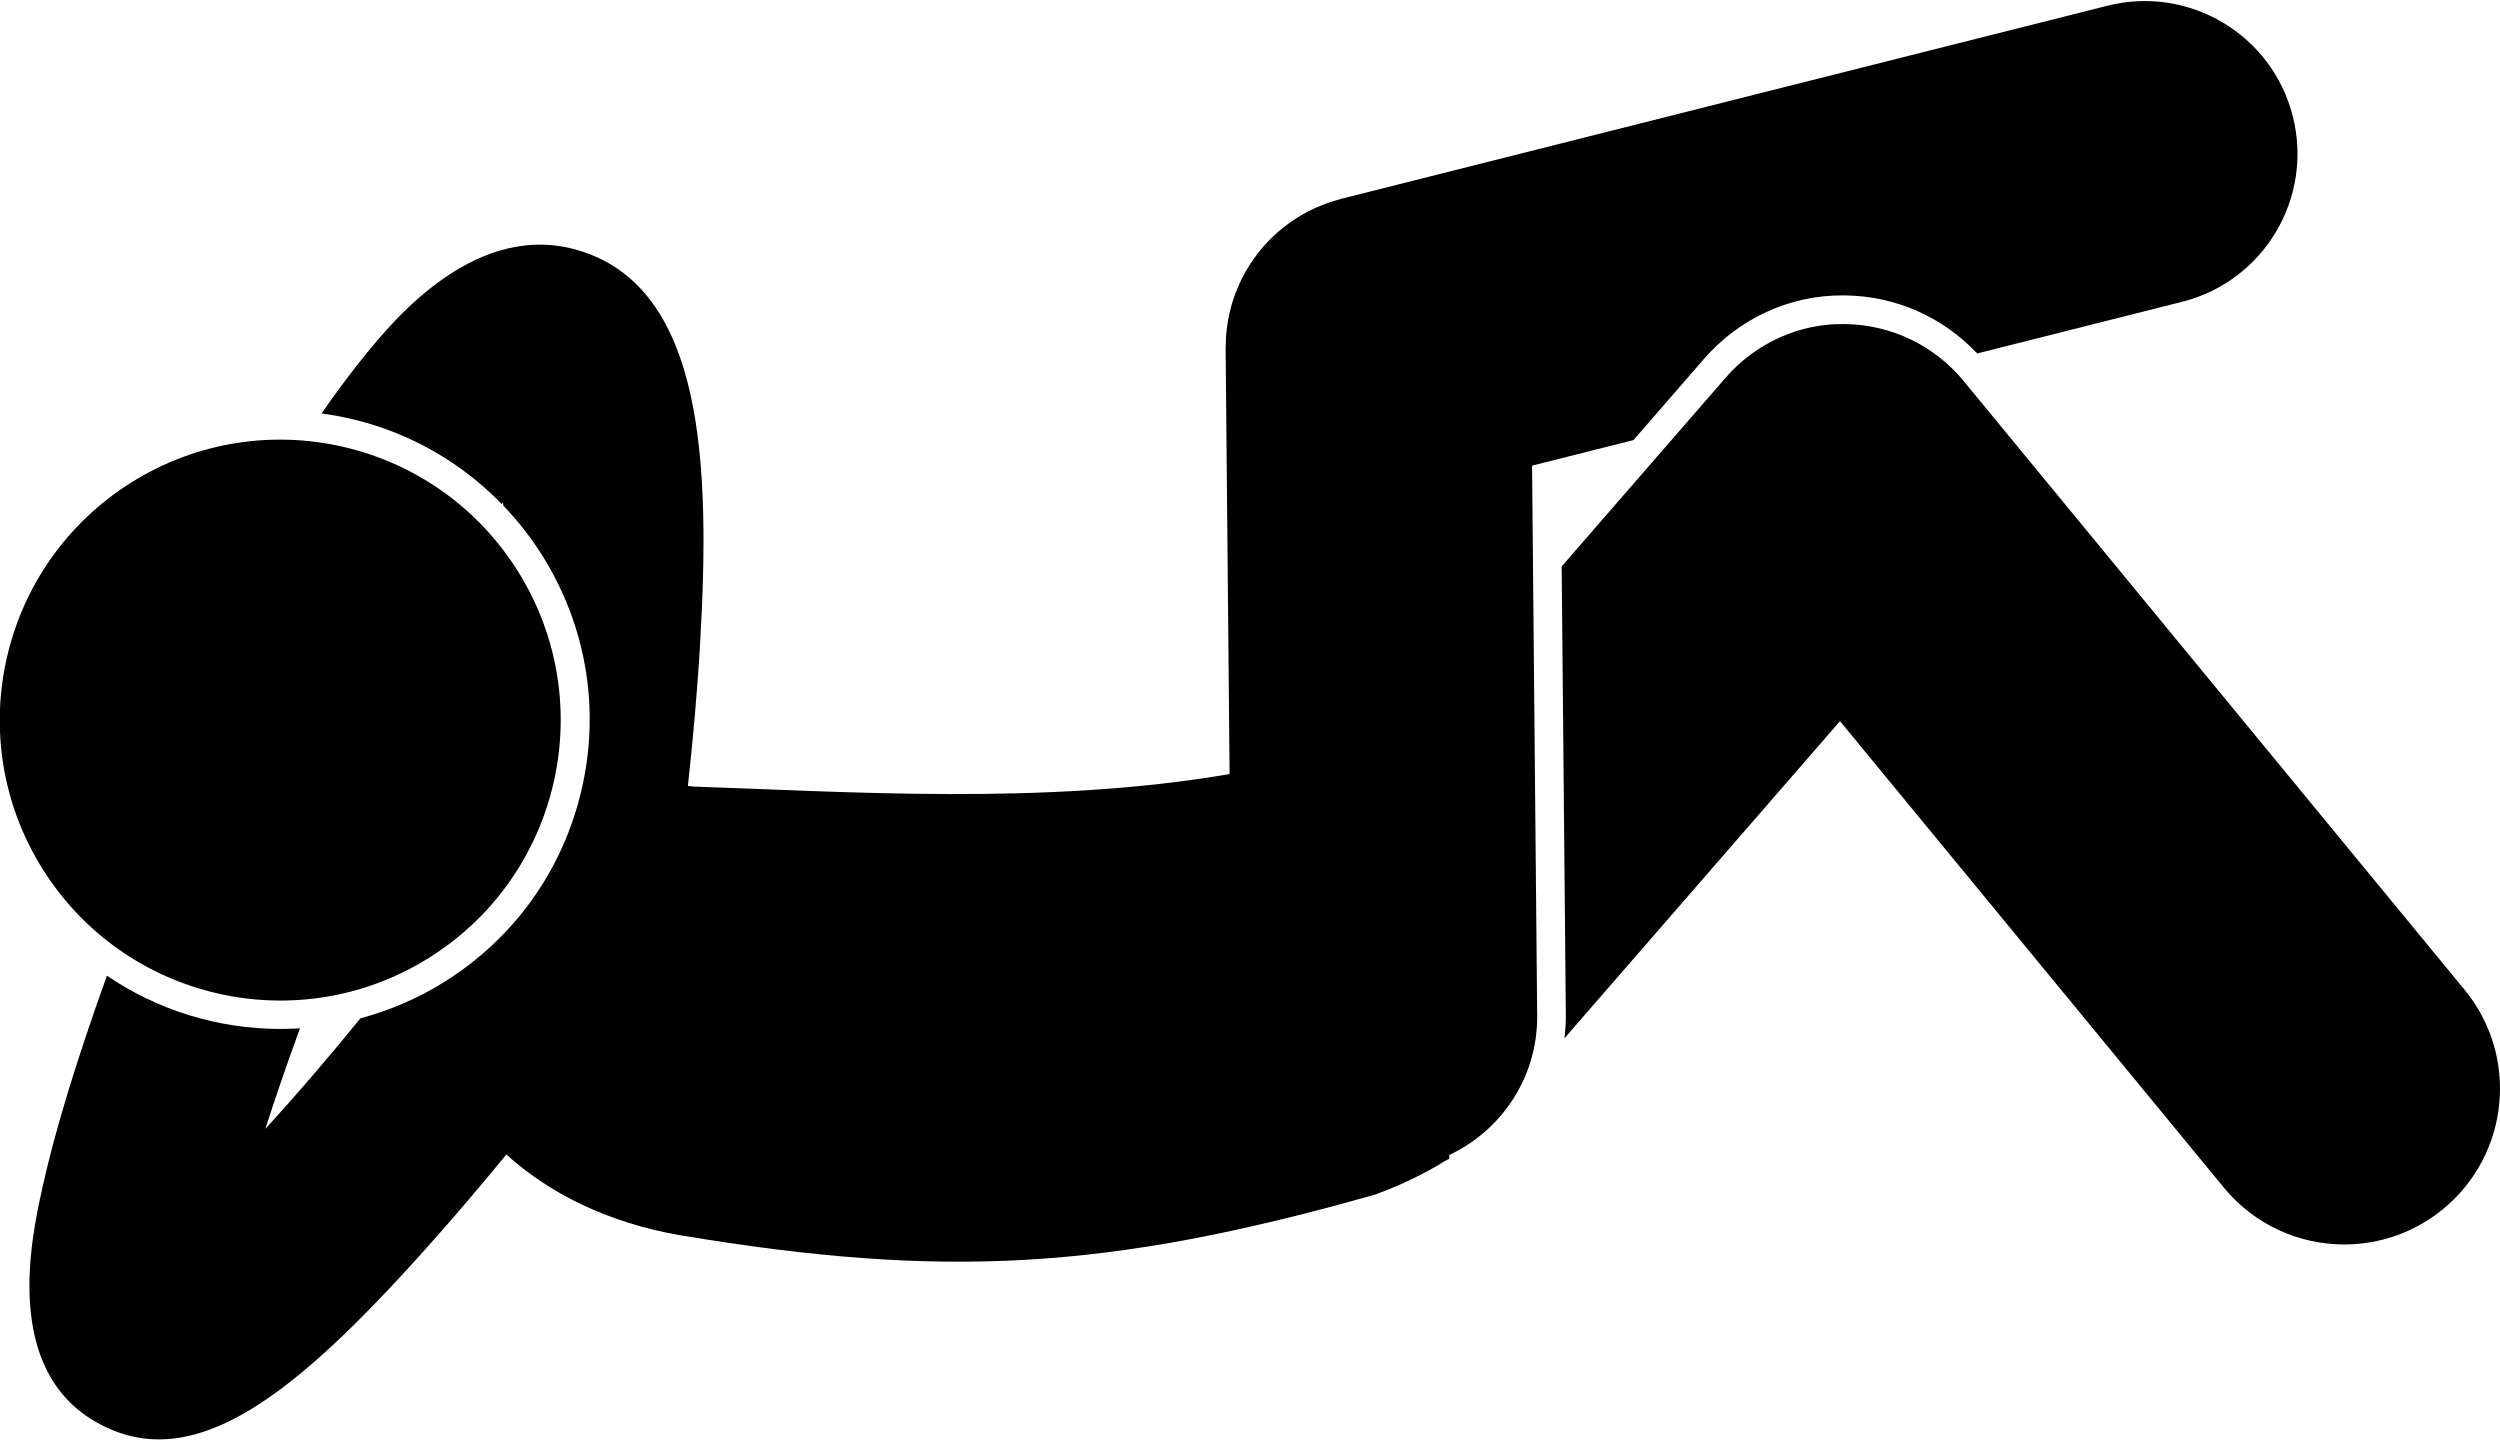
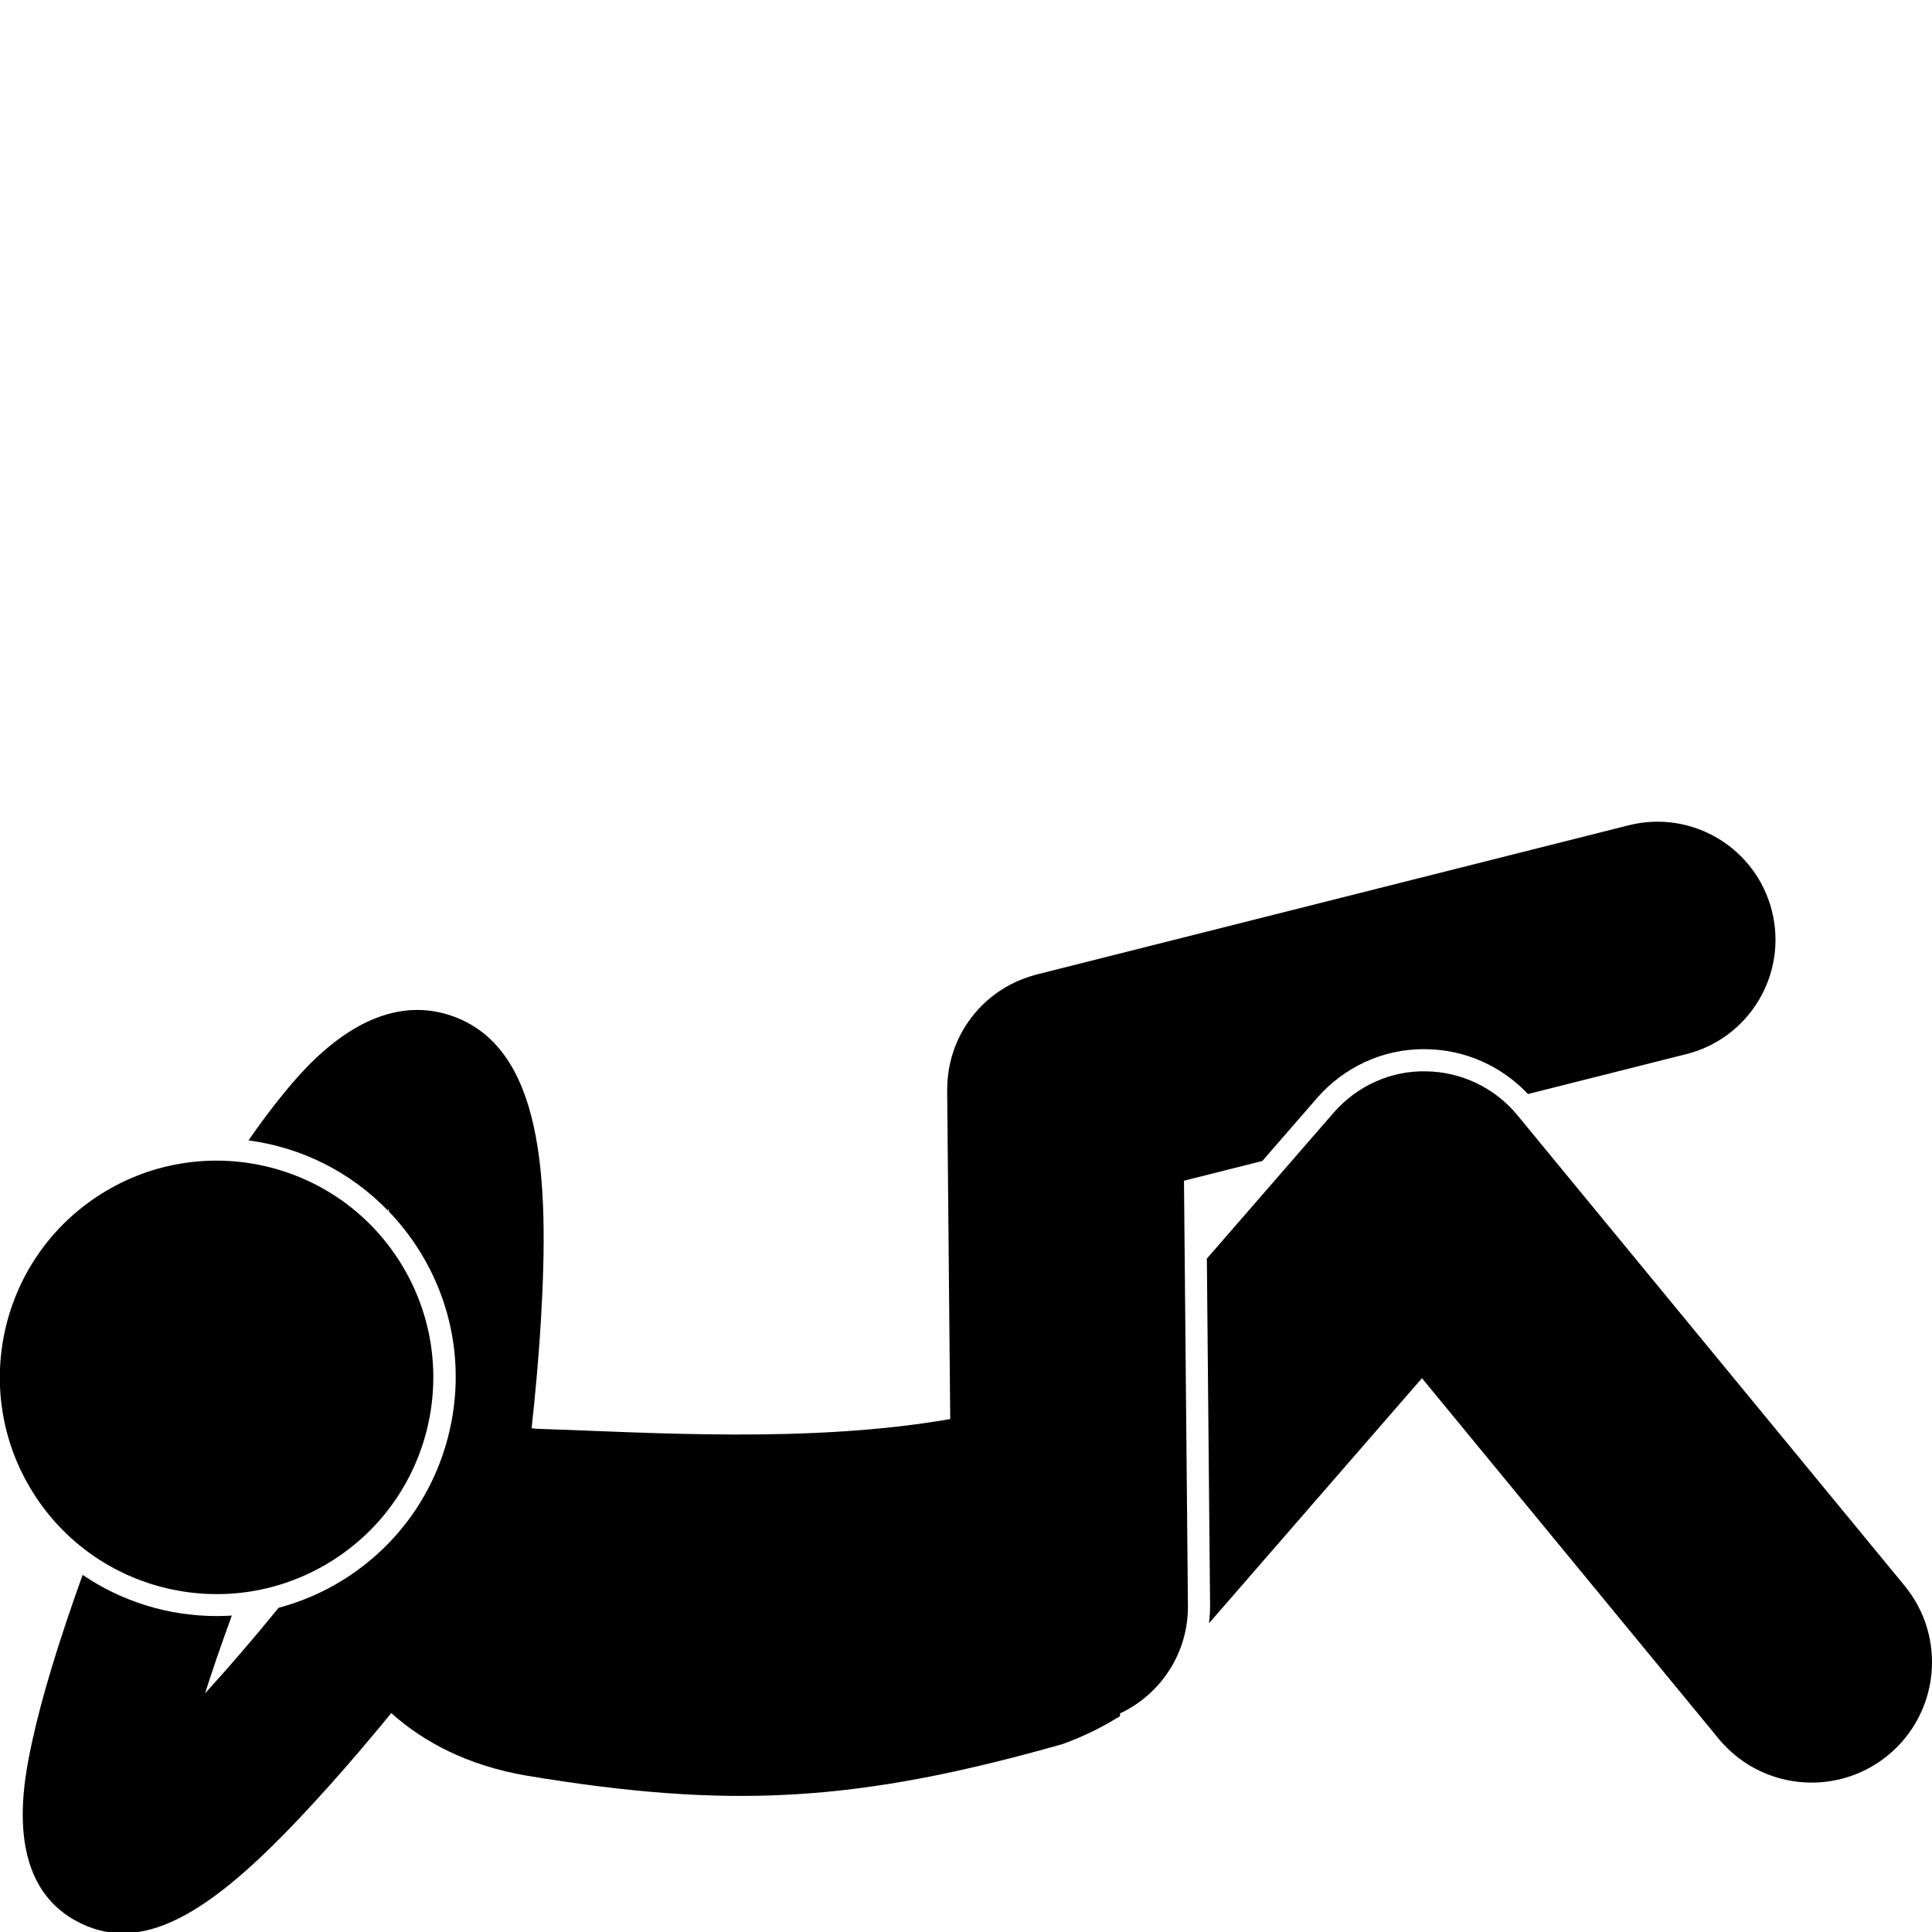
- <svg xmlns="http://www.w3.org/2000/svg" id="Layer_1" enable-background="new 0 0 200.587 115.404" height="295" viewBox="0 0 200.587 115.404" width="512">
-   <g>
-     <path d="m178.434 95.207c2.472 3.004 6.051 4.559 9.659 4.558 2.796 0 5.609-.933 7.936-2.848 5.331-4.387 6.097-12.265 1.71-17.595l-40.195-48.846c-2.338-2.841-5.807-4.507-9.485-4.557-3.663-.087-7.191 1.524-9.603 4.301l-13.156 15.142.335 36.005c.006.627-.042 1.245-.114 1.857l12.494-14.379 9.617-11.068z" />
-     <path d="m116.285 92.584c4.2-1.974 7.097-6.251 7.05-11.196l-.384-41.304-.026-2.808 8.135-2.05 5.659-6.513c2.813-3.238 6.843-5.096 11.057-5.096l.337.004c4.005.055 7.785 1.749 10.527 4.654l16.44-4.144c6.561-1.653 10.538-8.312 8.885-14.873s-8.314-10.535-14.872-8.885l-61.5 15.5c-.104.026-.201.064-.303.093-.239.067-.477.137-.71.218-.163.056-.322.119-.481.181-.21.083-.417.168-.621.261-.179.082-.353.17-.527.26-.172.089-.342.18-.509.277-.19.11-.374.226-.557.345-.143.093-.283.188-.422.287-.188.135-.37.274-.549.419-.127.102-.252.206-.374.313-.172.15-.339.305-.502.464-.122.119-.241.239-.357.362-.147.156-.289.316-.428.48-.121.143-.239.287-.353.435-.119.154-.233.311-.345.47-.119.17-.233.342-.344.518-.094.15-.184.302-.272.457-.109.191-.213.385-.311.582-.076.153-.148.308-.218.465-.09.202-.176.405-.256.613-.064.168-.123.337-.18.507-.066.198-.129.397-.185.599-.055.196-.102.394-.146.593-.04.181-.079.361-.112.545-.041.232-.073.466-.1.702-.018.158-.037.315-.049.475-.02.26-.029.521-.032.784-.001.097-.013.192-.012.29l.318 34.153c-14.722 2.548-31.031 1.396-42.928 1.009-.178-.021-.358-.036-.536-.053.379-3.437.748-7.406.982-11.448.834-14.43.269-28.224-9.426-31.423-8.411-2.776-15.187 5.525-17.414 8.253-1.129 1.383-2.306 2.958-3.534 4.73 5.542.734 10.605 3.298 14.462 7.273.036-.048.074-.102.109-.149.003.086.005.18.008.267 1.169 1.221 2.23 2.566 3.15 4.038 3.514 5.615 4.63 12.264 3.144 18.718-1.486 6.456-5.398 11.945-11.015 15.46-2.103 1.315-4.375 2.29-6.738 2.924-2.606 3.204-5.221 6.243-7.633 8.877.732-2.288 1.648-4.967 2.781-8.077-.513.032-1.026.054-1.542.054-5.087 0-9.908-1.529-13.948-4.275-2.506 6.982-4.229 12.665-5.214 17.184-.859 3.943-3.141 14.419 4.407 18.67 1.632.919 3.282 1.353 4.972 1.353 6.281 0 13.095-5.995 21.452-15.328 2.317-2.588 4.524-5.204 6.431-7.531 3.393 3.057 8.023 5.46 14.011 6.49 21.003 3.487 34.199 2.828 55.713-3.281 2.134-.786 3.96-1.68 5.535-2.656.132-.072.266-.142.396-.219z" />
-     <ellipse cx="22.503" cy="57.669" rx="22.5" ry="22.5" transform="matrix(.848 -.53 .53 .848 -27.162 20.716)" />
+ <svg xmlns="http://www.w3.org/2000/svg" id="Layer_1" enable-background="new 0 0 200.587 115.404" height="512" viewBox="0 -43 200.587 200.587" width="512" version="1.1">
+   <defs id="defs2" />
+   <g id="g2" transform="translate(0,42.31132)">
+     <path d="m 178.434,95.207 c 2.472,3.004 6.051,4.559 9.659,4.558 2.796,0 5.609,-0.933 7.936,-2.848 5.331,-4.387 6.097,-12.265 1.71,-17.595 L 157.544,30.476 c -2.338,-2.841 -5.807,-4.507 -9.485,-4.557 -3.663,-0.087 -7.191,1.524 -9.603,4.301 l -13.156,15.142 0.335,36.005 c 0.006,0.627 -0.042,1.245 -0.114,1.857 l 12.494,-14.379 9.617,-11.068 z" id="path1" />
+     <path d="m 116.285,92.584 c 4.2,-1.974 7.097,-6.251 7.05,-11.196 l -0.384,-41.304 -0.026,-2.808 8.135,-2.05 5.659,-6.513 c 2.813,-3.238 6.843,-5.096 11.057,-5.096 l 0.337,0.004 c 4.005,0.055 7.785,1.749 10.527,4.654 l 16.44,-4.144 c 6.561,-1.653 10.538,-8.312 8.885,-14.873 -1.653,-6.561 -8.314,-10.535 -14.872,-8.885 l -61.5,15.5 c -0.104,0.026 -0.201,0.064 -0.303,0.093 -0.239,0.067 -0.477,0.137 -0.71,0.218 -0.163,0.056 -0.322,0.119 -0.481,0.181 -0.21,0.083 -0.417,0.168 -0.621,0.261 -0.179,0.082 -0.353,0.17 -0.527,0.26 -0.172,0.089 -0.342,0.18 -0.509,0.277 -0.19,0.11 -0.374,0.226 -0.557,0.345 -0.143,0.093 -0.283,0.188 -0.422,0.287 -0.188,0.135 -0.37,0.274 -0.549,0.419 -0.127,0.102 -0.252,0.206 -0.374,0.313 -0.172,0.15 -0.339,0.305 -0.502,0.464 -0.122,0.119 -0.241,0.239 -0.357,0.362 -0.147,0.156 -0.289,0.316 -0.428,0.48 -0.121,0.143 -0.239,0.287 -0.353,0.435 -0.119,0.154 -0.233,0.311 -0.345,0.47 -0.119,0.17 -0.233,0.342 -0.344,0.518 -0.094,0.15 -0.184,0.302 -0.272,0.457 -0.109,0.191 -0.213,0.385 -0.311,0.582 -0.076,0.153 -0.148,0.308 -0.218,0.465 -0.09,0.202 -0.176,0.405 -0.256,0.613 -0.064,0.168 -0.123,0.337 -0.18,0.507 -0.066,0.198 -0.129,0.397 -0.185,0.599 -0.055,0.196 -0.102,0.394 -0.146,0.593 -0.04,0.181 -0.079,0.361 -0.112,0.545 -0.041,0.232 -0.073,0.466 -0.1,0.702 -0.018,0.158 -0.037,0.315 -0.049,0.475 -0.02,0.26 -0.029,0.521 -0.032,0.784 -10e-4,0.097 -0.013,0.192 -0.012,0.29 l 0.318,34.153 C 83.934,64.569 67.625,63.417 55.728,63.03 55.55,63.009 55.37,62.994 55.192,62.977 55.571,59.54 55.94,55.571 56.174,51.529 57.008,37.099 56.443,23.305 46.748,20.106 38.337,17.33 31.561,25.631 29.334,28.359 c -1.129,1.383 -2.306,2.958 -3.534,4.73 5.542,0.734 10.605,3.298 14.462,7.273 0.036,-0.048 0.074,-0.102 0.109,-0.149 0.003,0.086 0.005,0.18 0.008,0.267 1.169,1.221 2.23,2.566 3.15,4.038 3.514,5.615 4.63,12.264 3.144,18.718 -1.486,6.456 -5.398,11.945 -11.015,15.46 -2.103,1.315 -4.375,2.29 -6.738,2.924 -2.606,3.204 -5.221,6.243 -7.633,8.877 0.732,-2.288 1.648,-4.967 2.781,-8.077 -0.513,0.032 -1.026,0.054 -1.542,0.054 -5.087,0 -9.908,-1.529 -13.948,-4.275 -2.506,6.982 -4.229,12.665 -5.214,17.184 -0.859,3.943 -3.141,14.419 4.407,18.67 1.632,0.919 3.282,1.353 4.972,1.353 6.281,0 13.095,-5.995 21.452,-15.328 2.317,-2.588 4.524,-5.204 6.431,-7.531 3.393,3.057 8.023,5.46 14.011,6.49 21.003,3.487 34.199,2.828 55.713,-3.281 2.134,-0.786 3.96,-1.68 5.535,-2.656 0.132,-0.072 0.266,-0.142 0.396,-0.219 z" id="path2" />
+     <circle cx="22.503" cy="57.669" transform="matrix(0.848,-0.53,0.53,0.848,-27.162,20.716)" id="ellipse2" r="22.5" />
  </g>
</svg>
